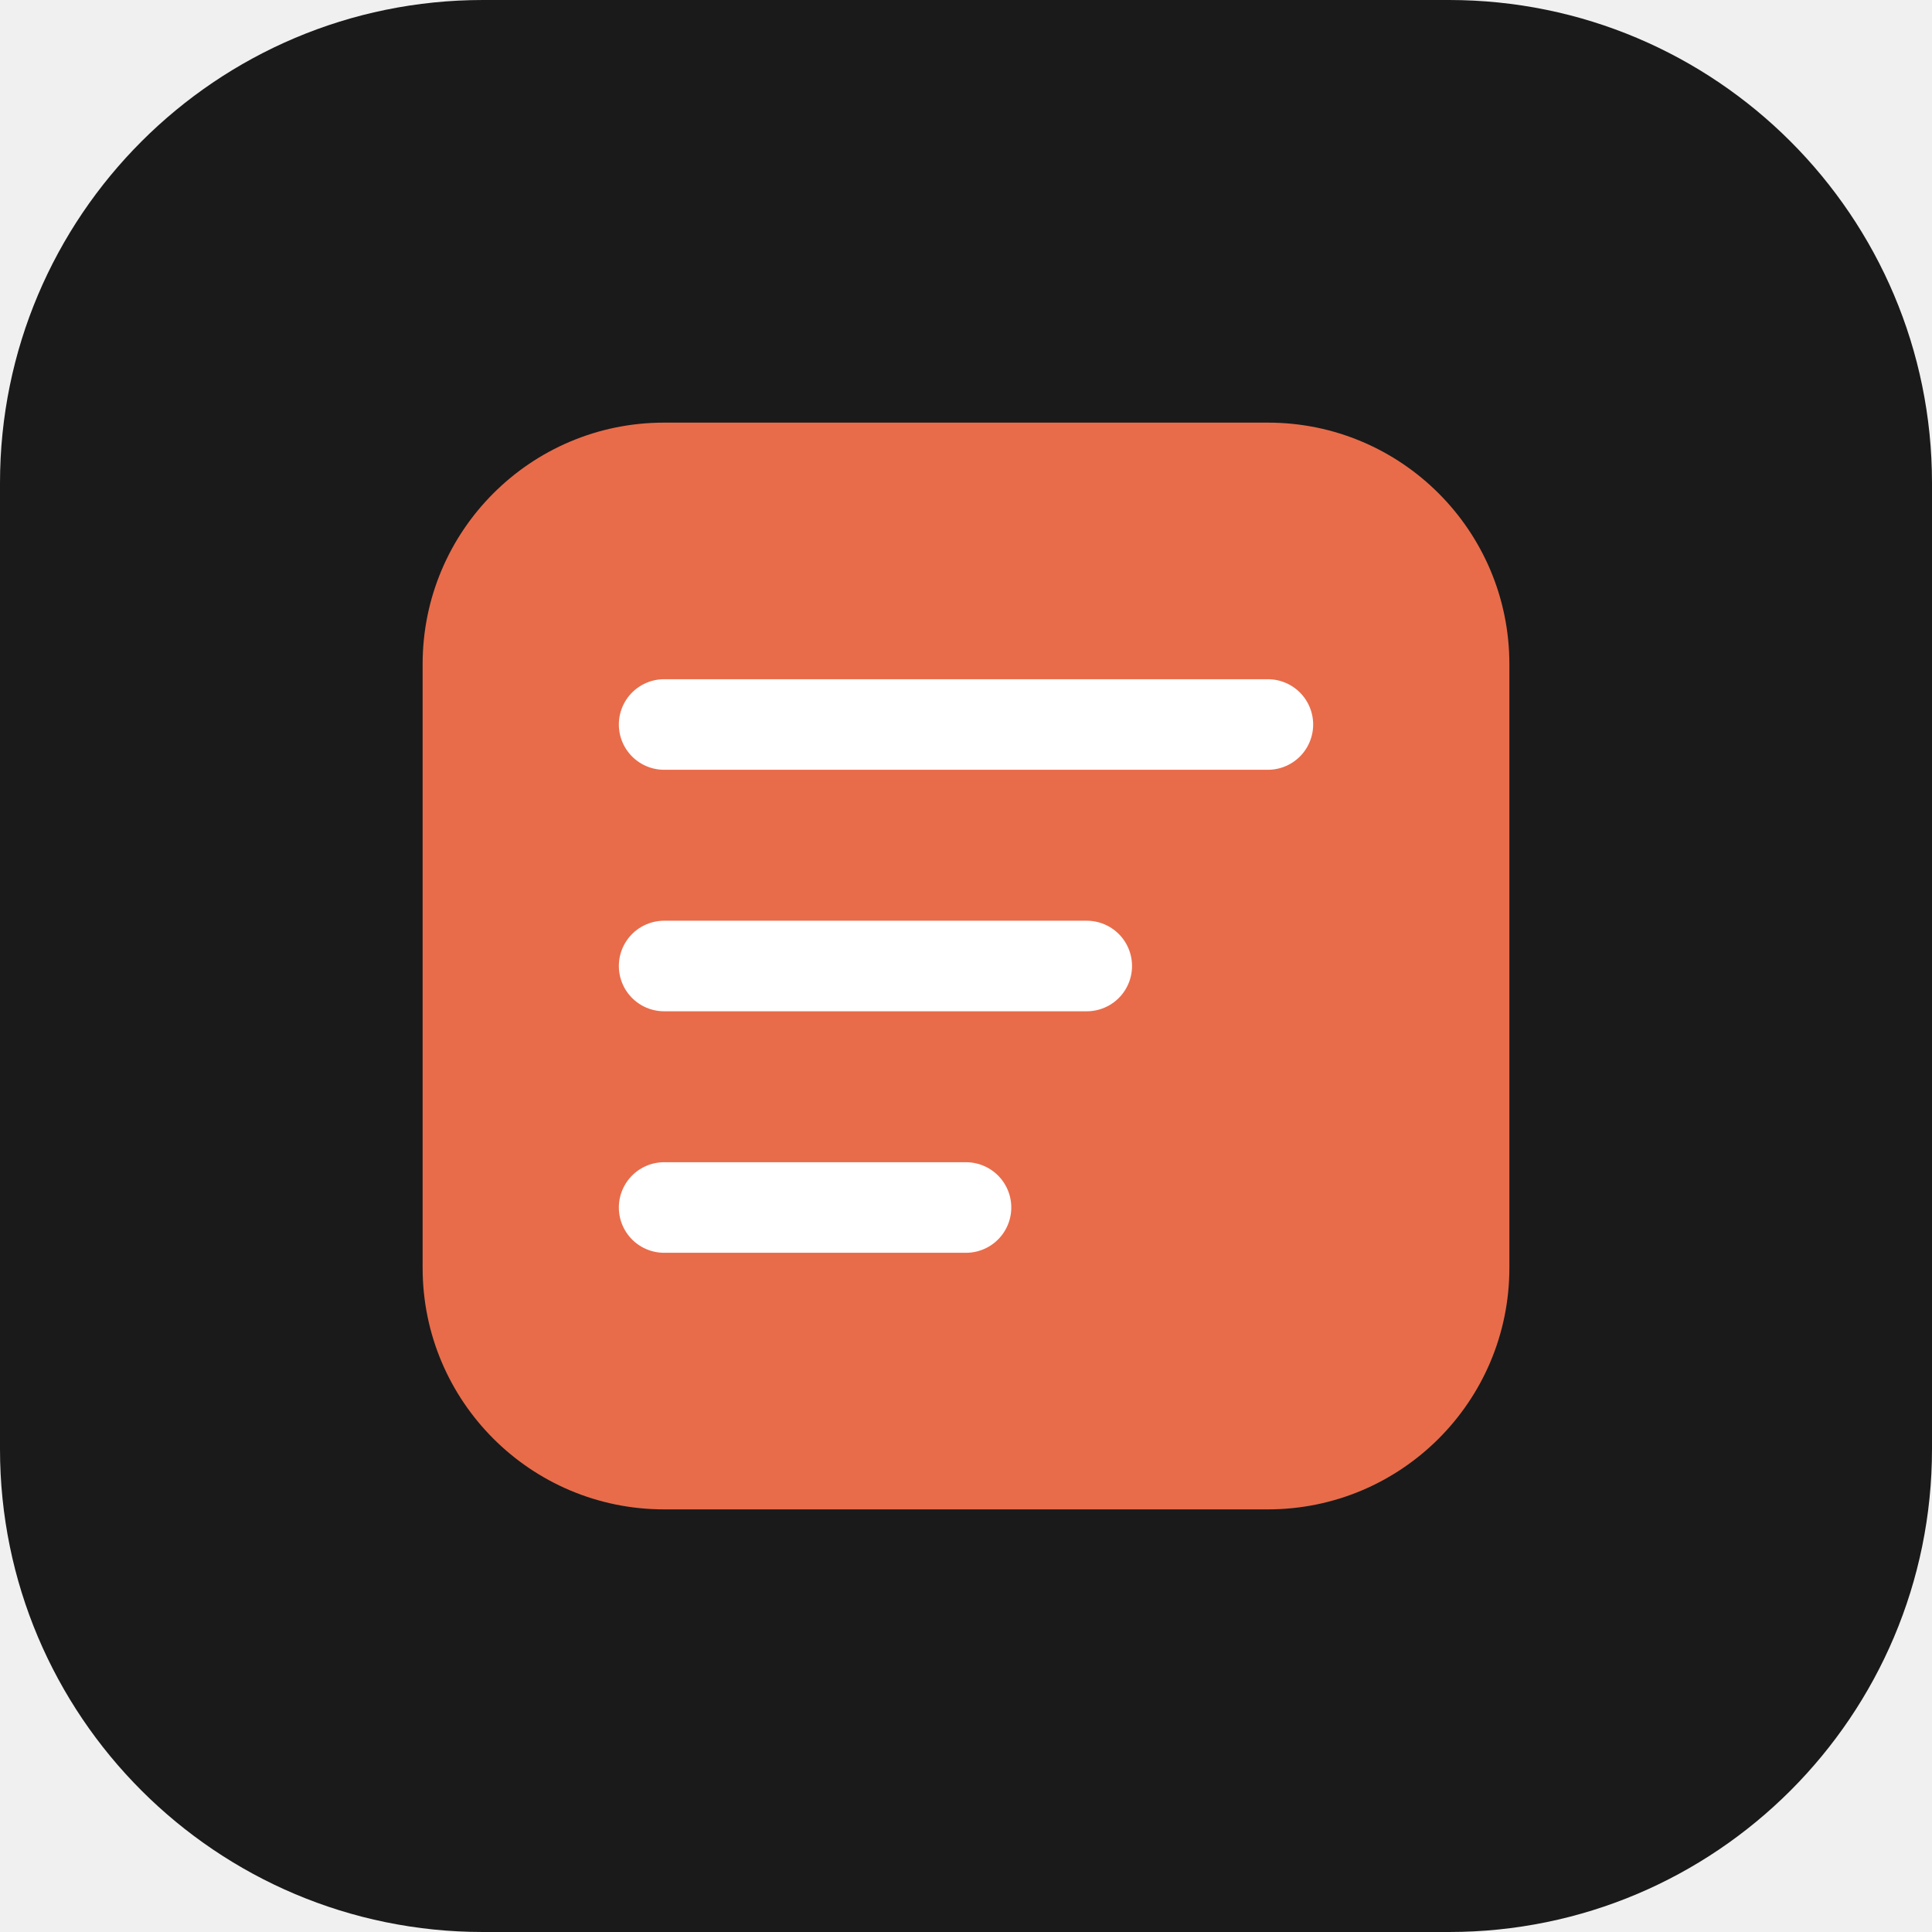
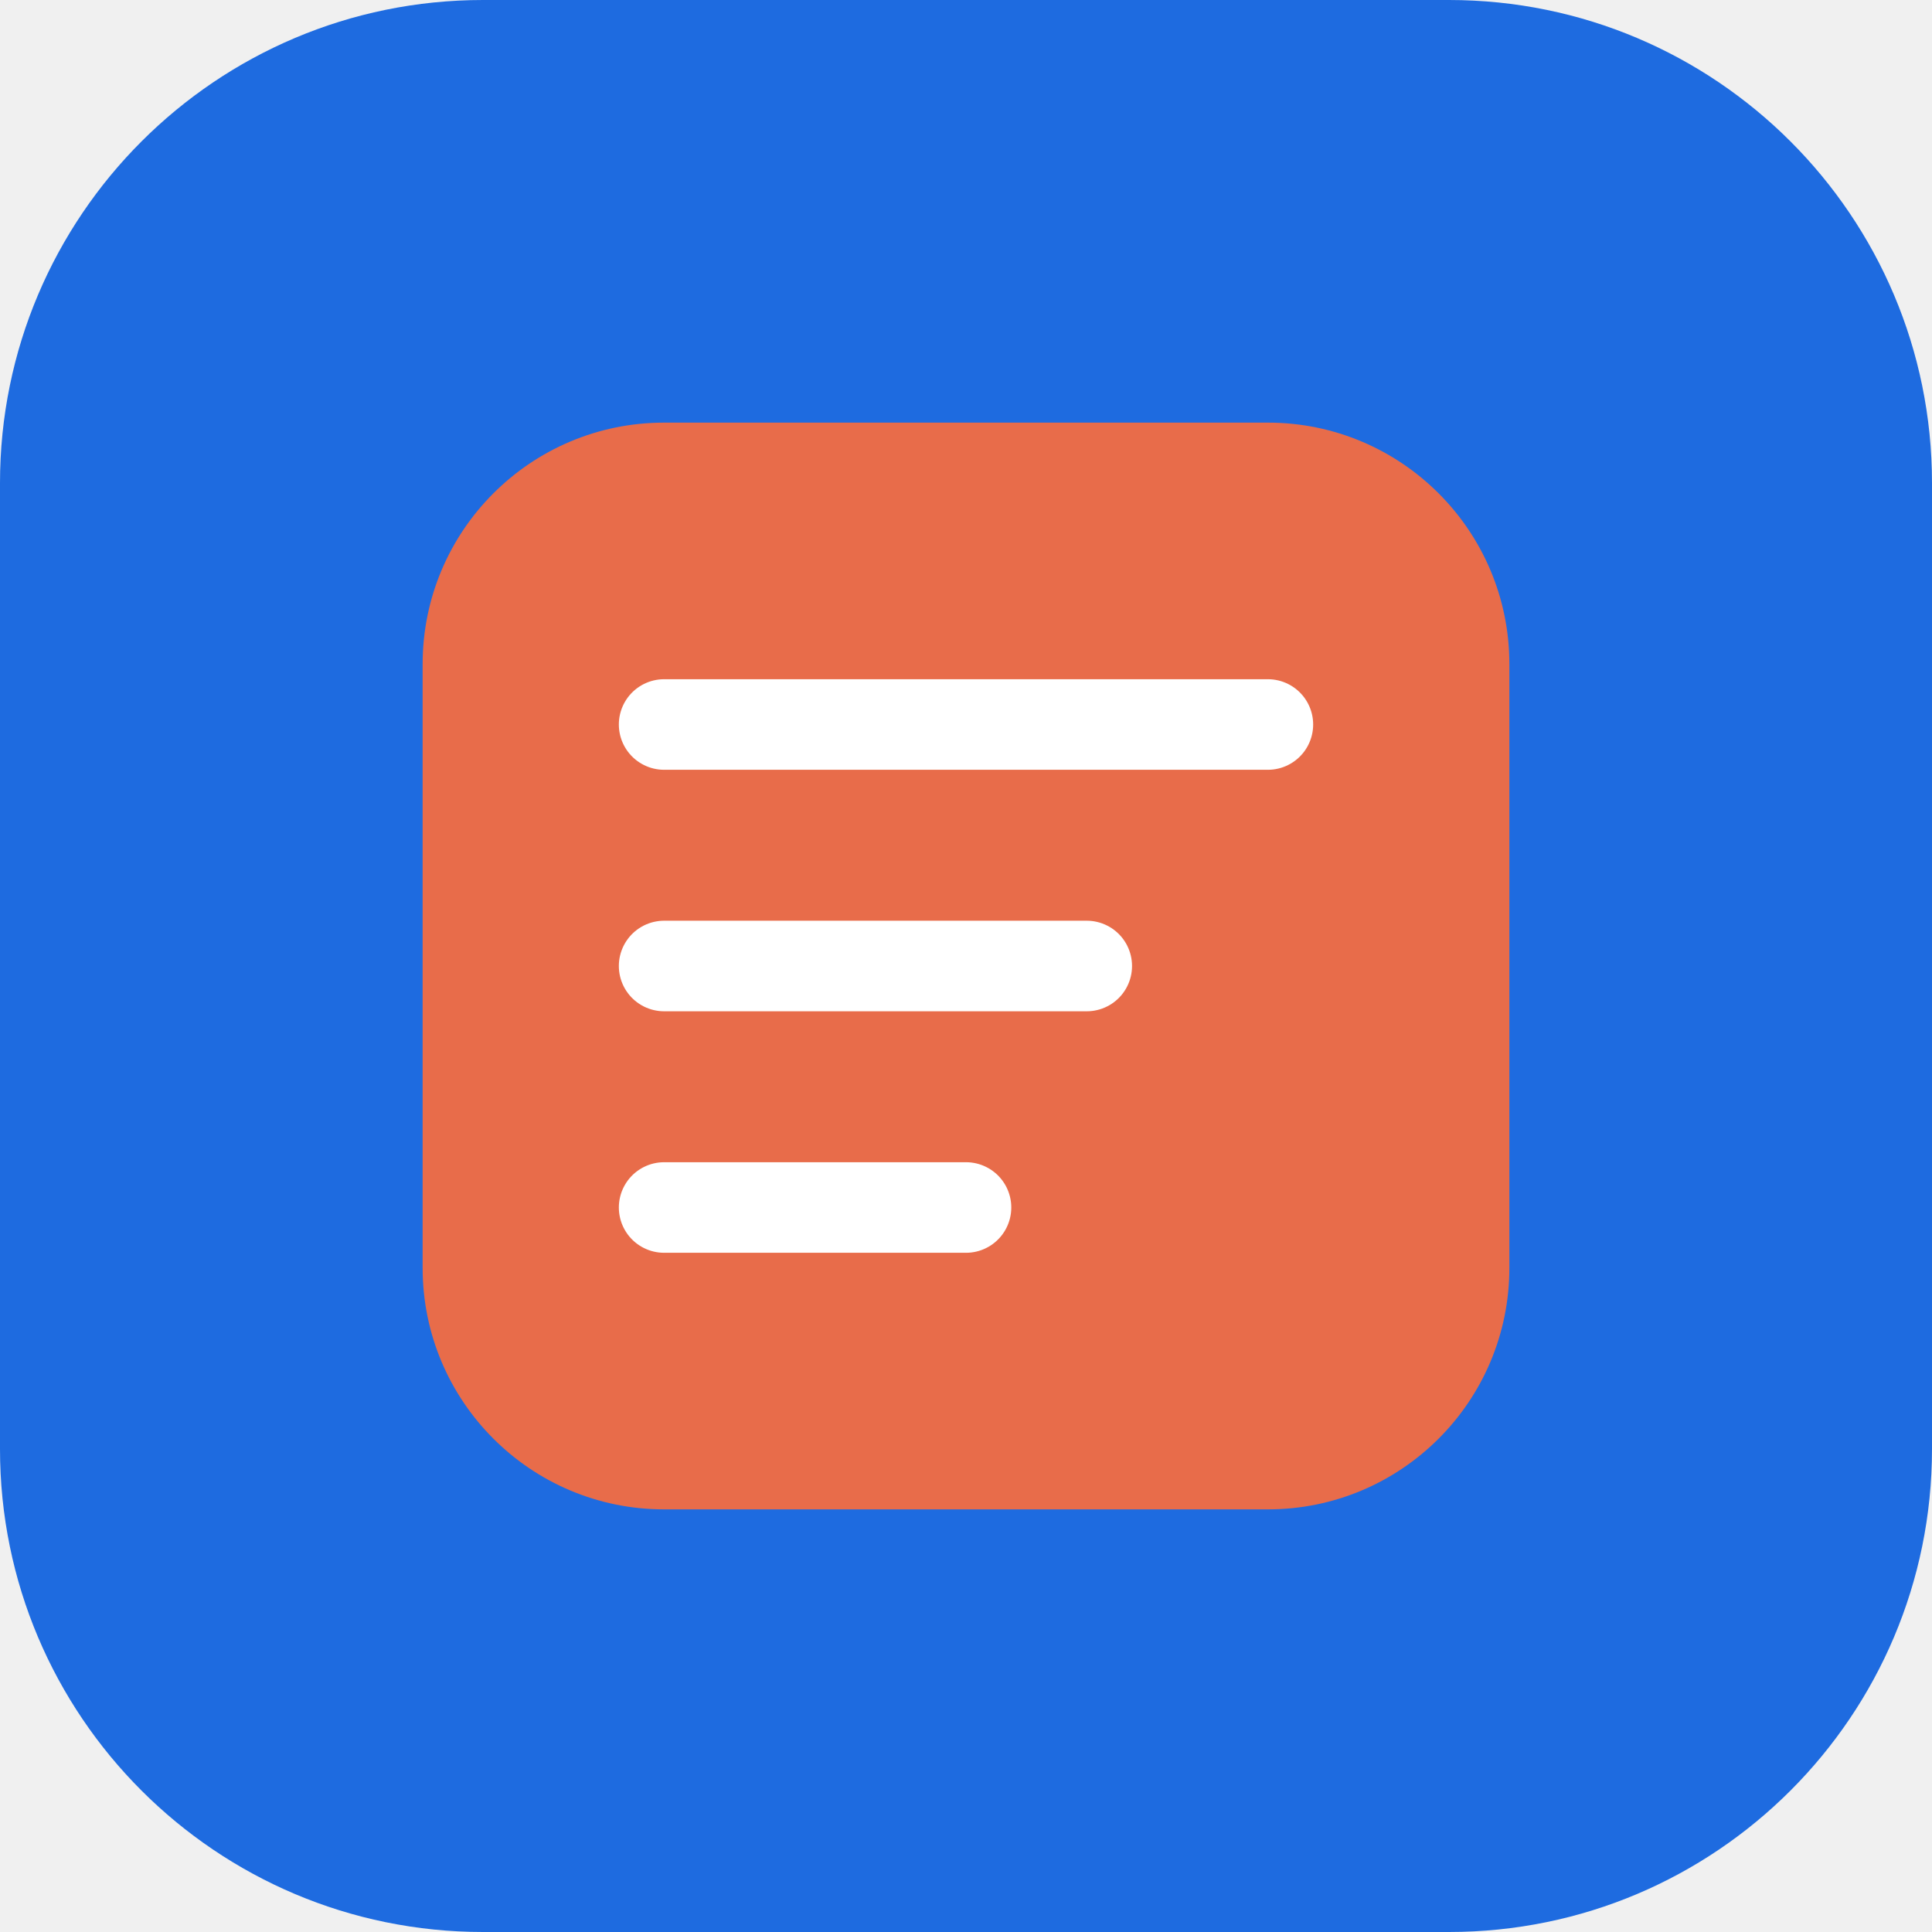
<svg xmlns="http://www.w3.org/2000/svg" viewBox="0 0 32 32">
-   <rect width="32" height="32" rx="8" fill="#1A1A1A" />
+   <rect width="32" height="32" rx="8" fill="#1e6be0" />
  <rect x="7" y="7" width="18" height="18" rx="4" fill="#E86C4A" />
  <path d="M11 12h10M11 16h7M11 20h5" stroke="white" stroke-width="1.5" stroke-linecap="round" />
</svg>
